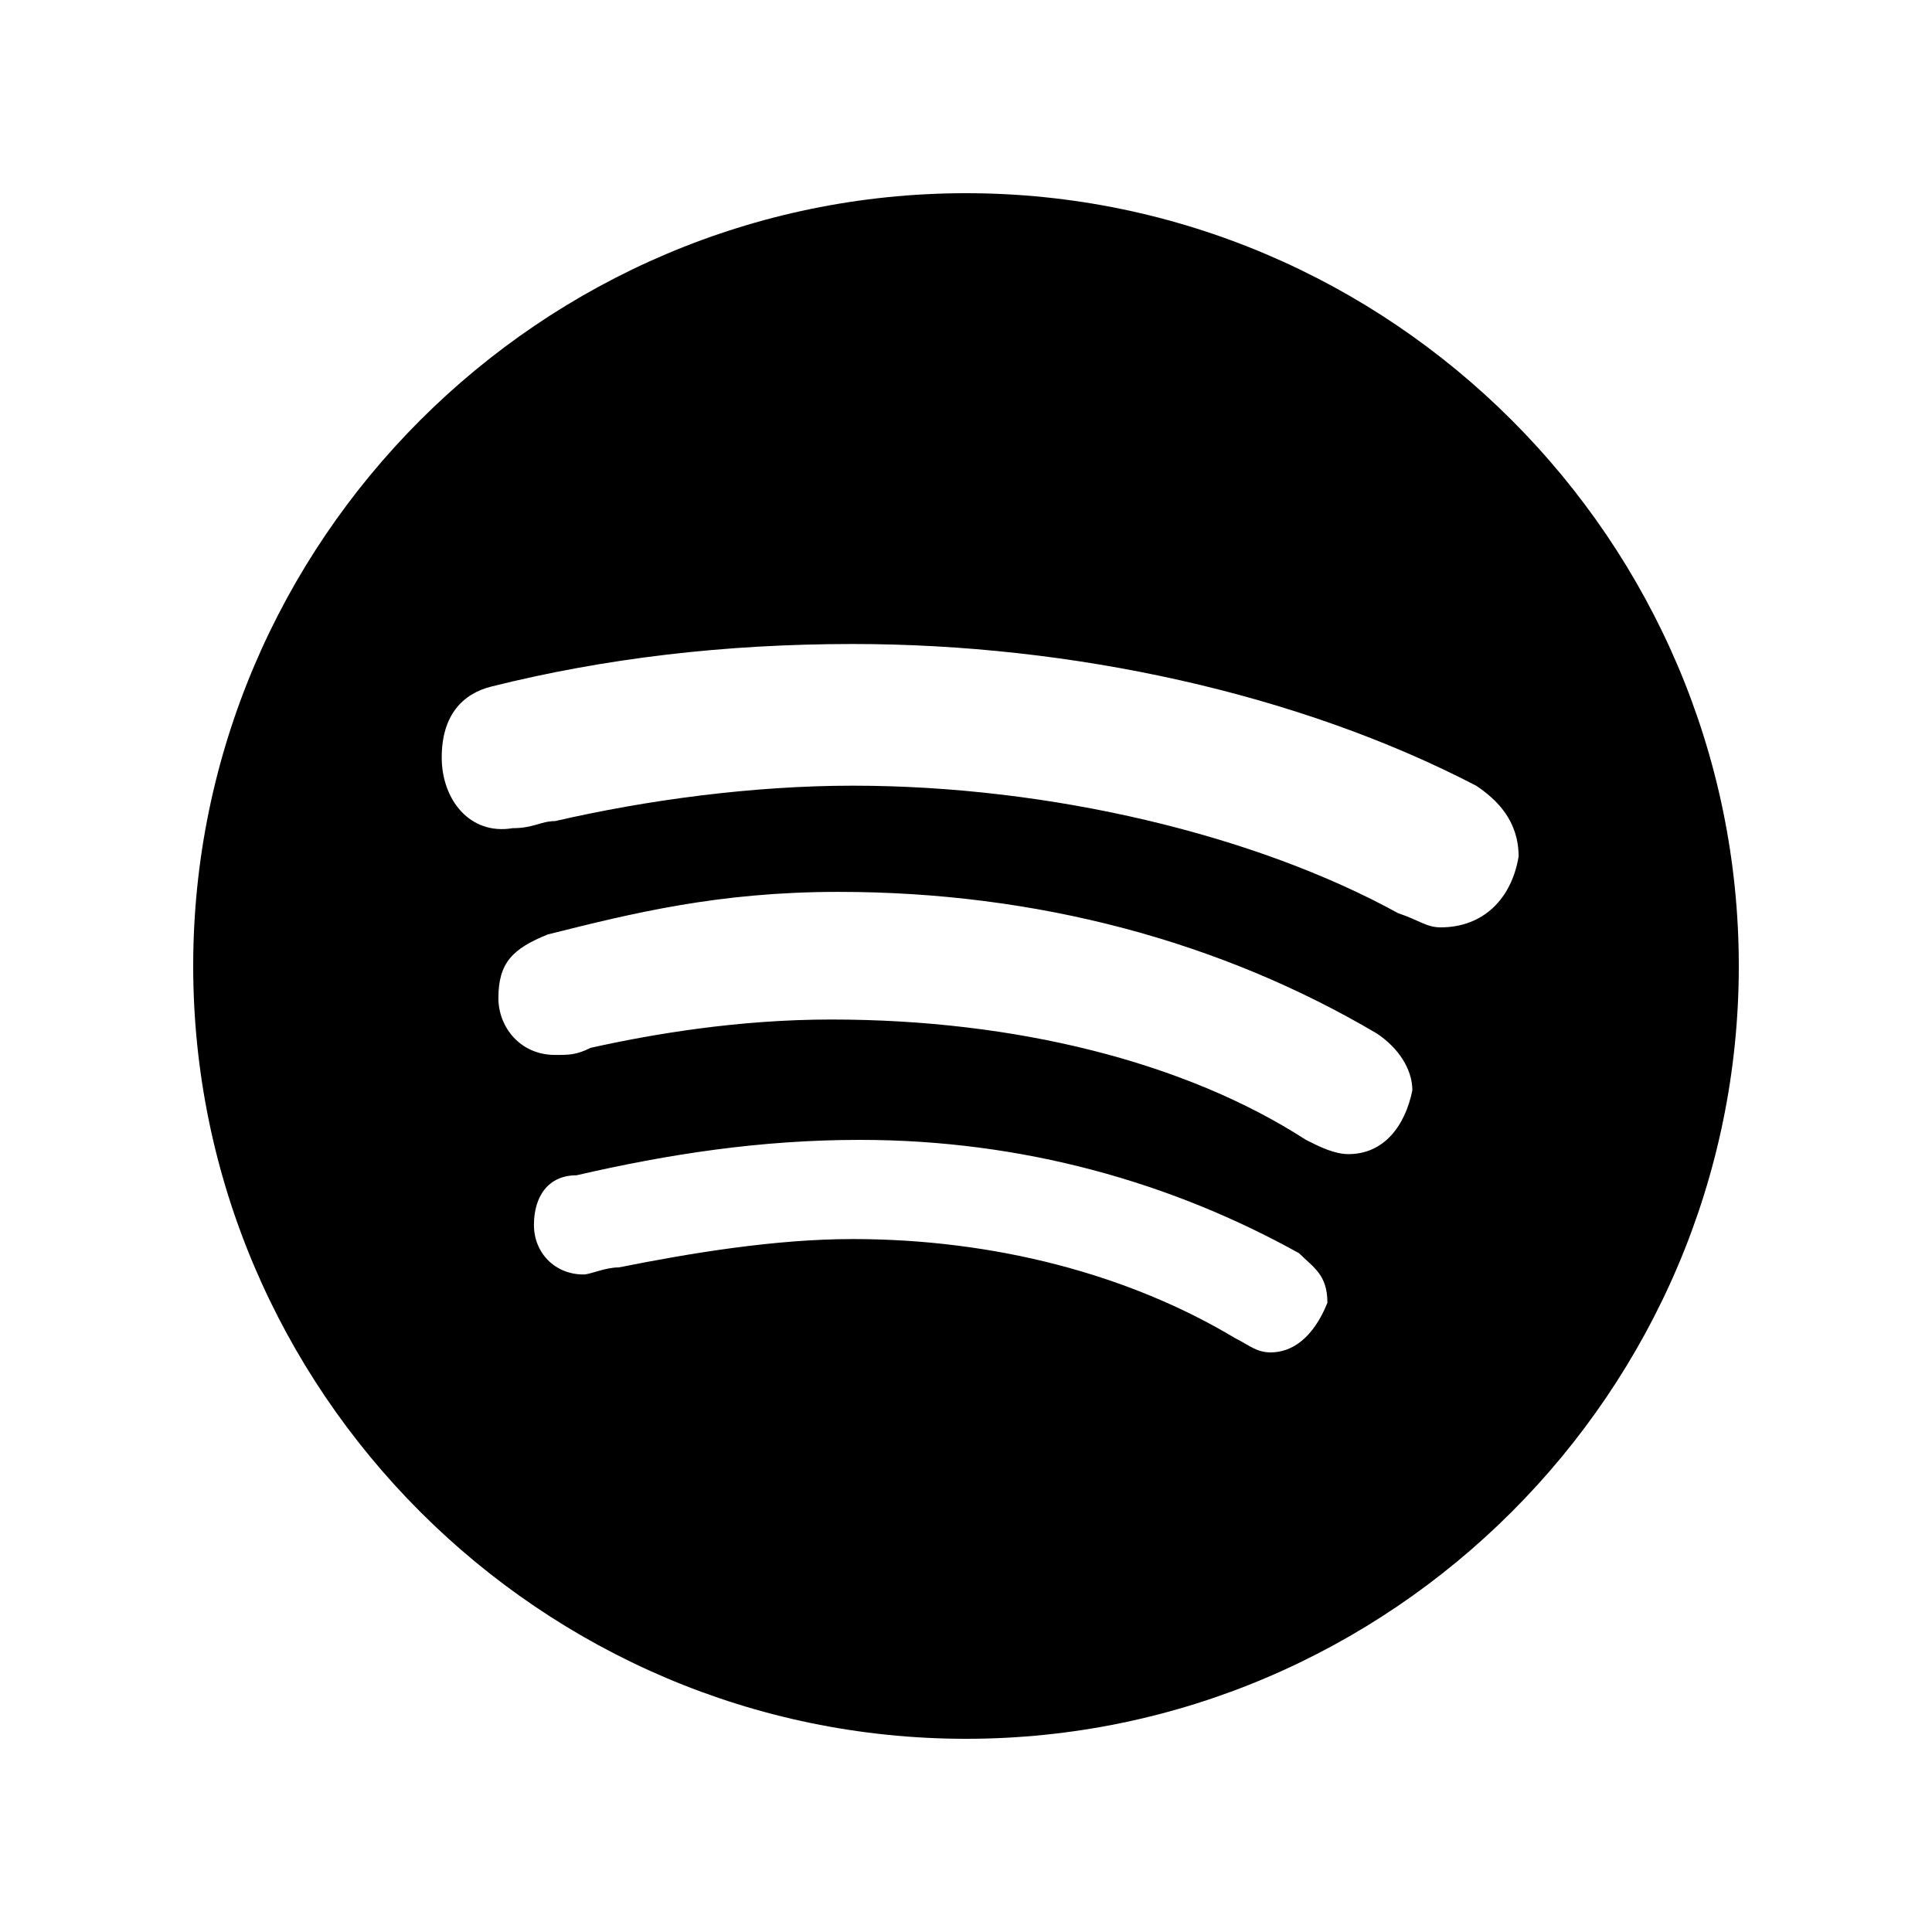
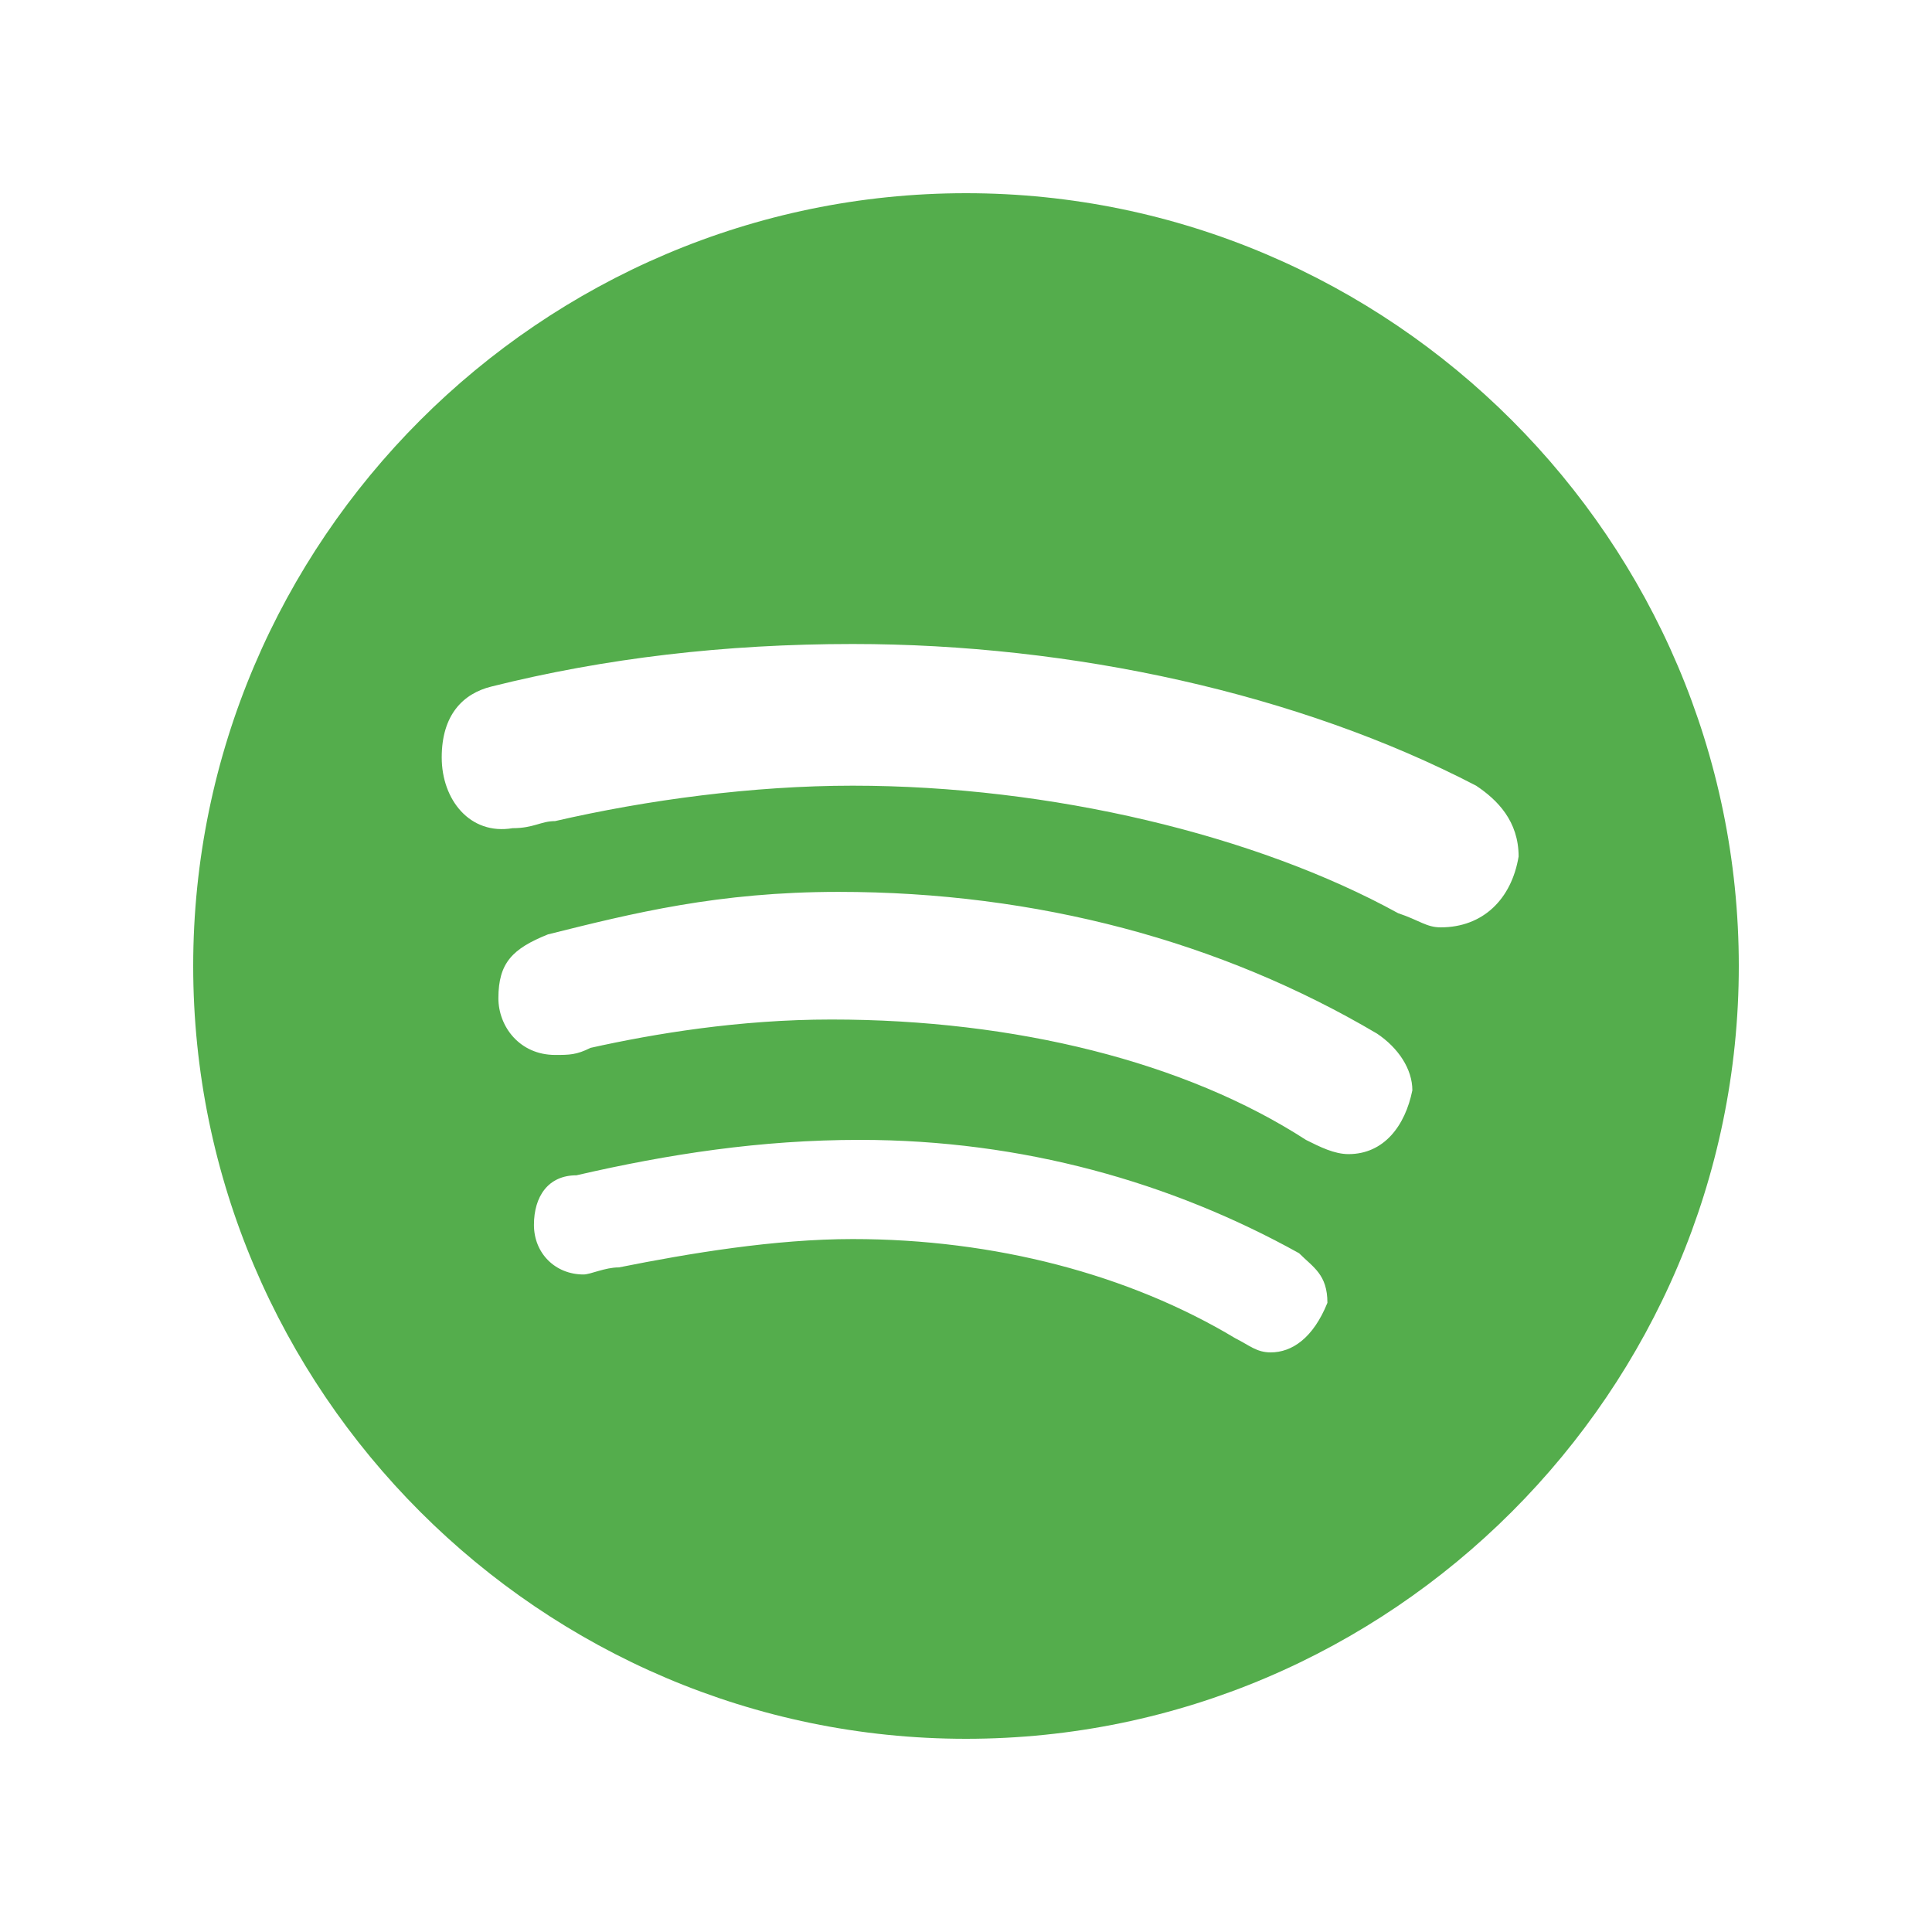
- <svg xmlns="http://www.w3.org/2000/svg" fill="#000000" viewBox="0 0 30 30" width="30px" height="30px">
+ <svg xmlns="http://www.w3.org/2000/svg" fill="#0c8b00b3" viewBox="0 0 30 30" width="30px" height="30px">
  <path d="M15,3C8.4,3,3,8.4,3,15s5.4,12,12,12s12-5.4,12-12S21.6,3,15,3z M19.731,21c-0.22,0-0.33-0.11-0.55-0.22 c-1.65-0.991-3.74-1.54-5.94-1.54c-1.21,0-2.53,0.22-3.63,0.44c-0.22,0-0.44,0.11-0.55,0.11c-0.44,0-0.77-0.33-0.77-0.77 s0.22-0.77,0.66-0.77c1.43-0.33,2.861-0.55,4.401-0.55c2.53,0,4.84,0.66,6.82,1.76c0.22,0.22,0.44,0.33,0.44,0.77 C20.39,20.78,20.06,21,19.731,21z M20.94,17.921c-0.22,0-0.44-0.11-0.66-0.22c-1.87-1.21-4.511-1.87-7.37-1.87 c-1.43,0-2.751,0.22-3.74,0.44c-0.22,0.11-0.33,0.11-0.55,0.11c-0.55,0-0.881-0.44-0.881-0.881c0-0.55,0.22-0.77,0.77-0.991 c1.32-0.33,2.641-0.66,4.511-0.66c3.08,0,5.94,0.77,8.361,2.2c0.33,0.22,0.55,0.55,0.55,0.881 C21.82,17.48,21.491,17.921,20.94,17.921z M22.37,14.4c-0.22,0-0.33-0.11-0.66-0.22c-2.2-1.21-5.39-1.98-8.47-1.98 c-1.54,0-3.19,0.22-4.621,0.55c-0.22,0-0.33,0.11-0.66,0.11c-0.66,0.111-1.1-0.44-1.1-1.099s0.33-0.991,0.77-1.1 C9.39,10.22,11.26,10,13.24,10c3.41,0,6.93,0.77,9.681,2.2c0.33,0.22,0.66,0.55,0.66,1.1C23.471,13.96,23.03,14.4,22.37,14.4z" />
</svg>
